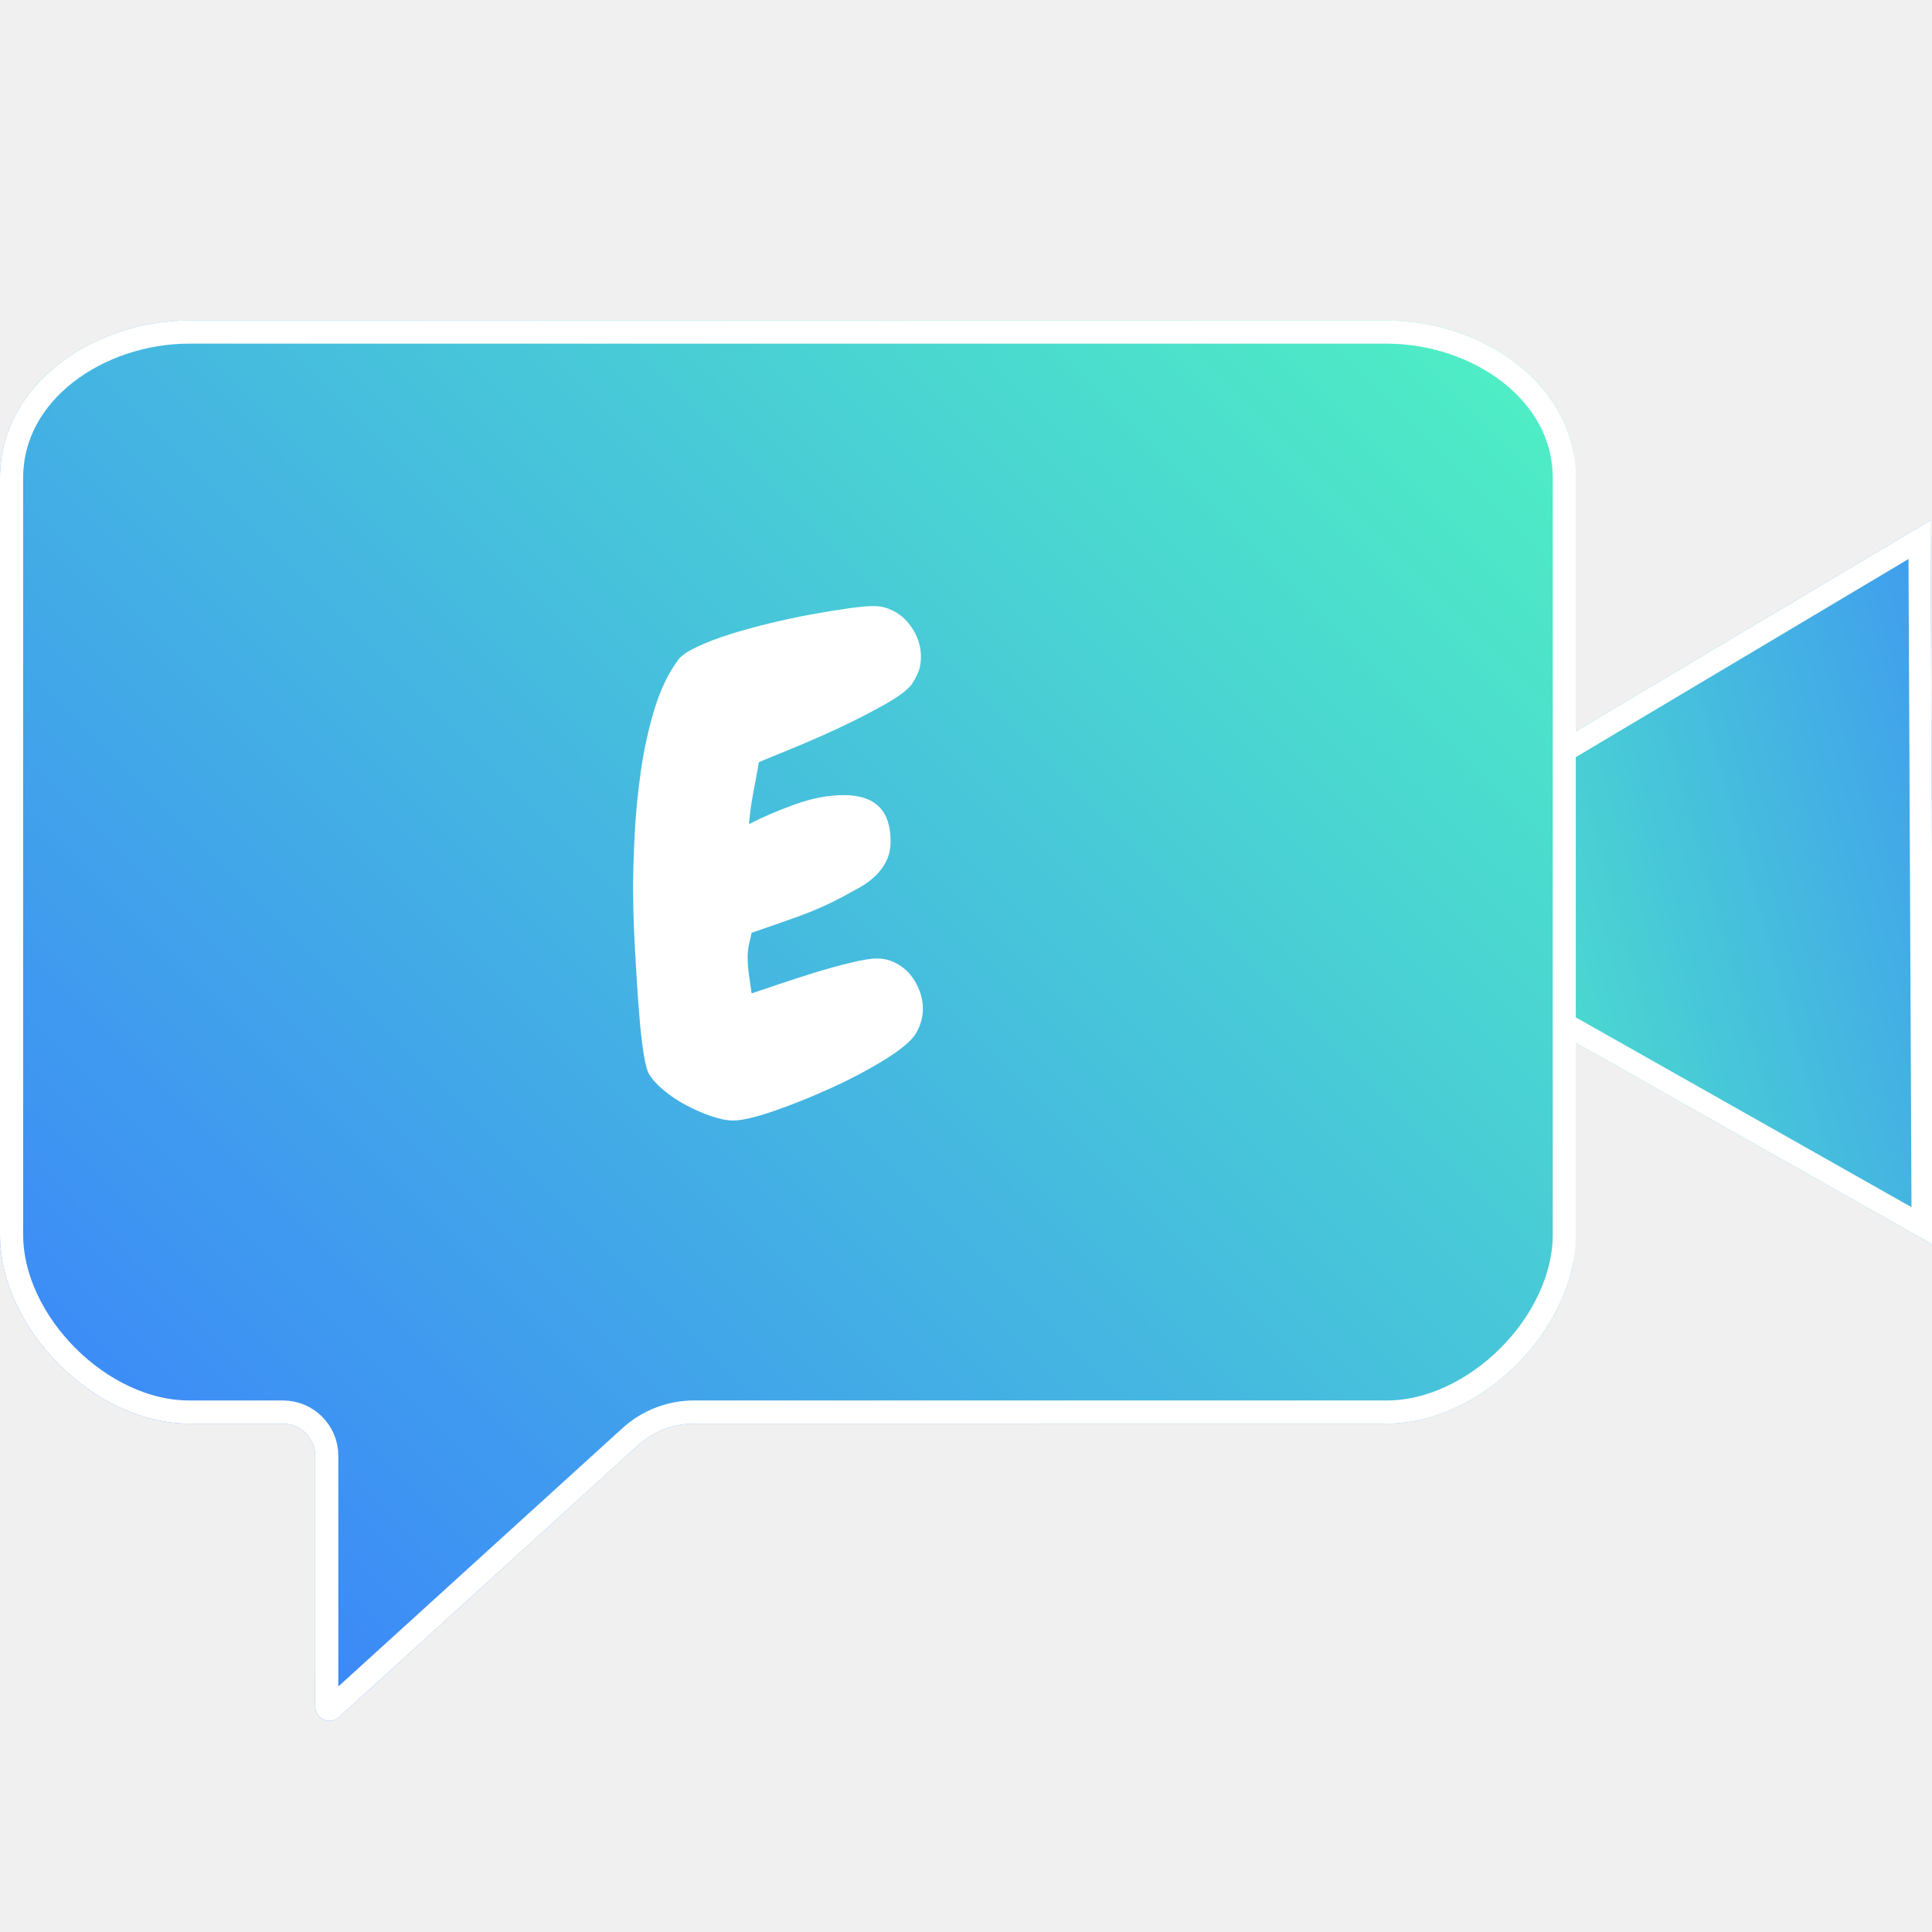
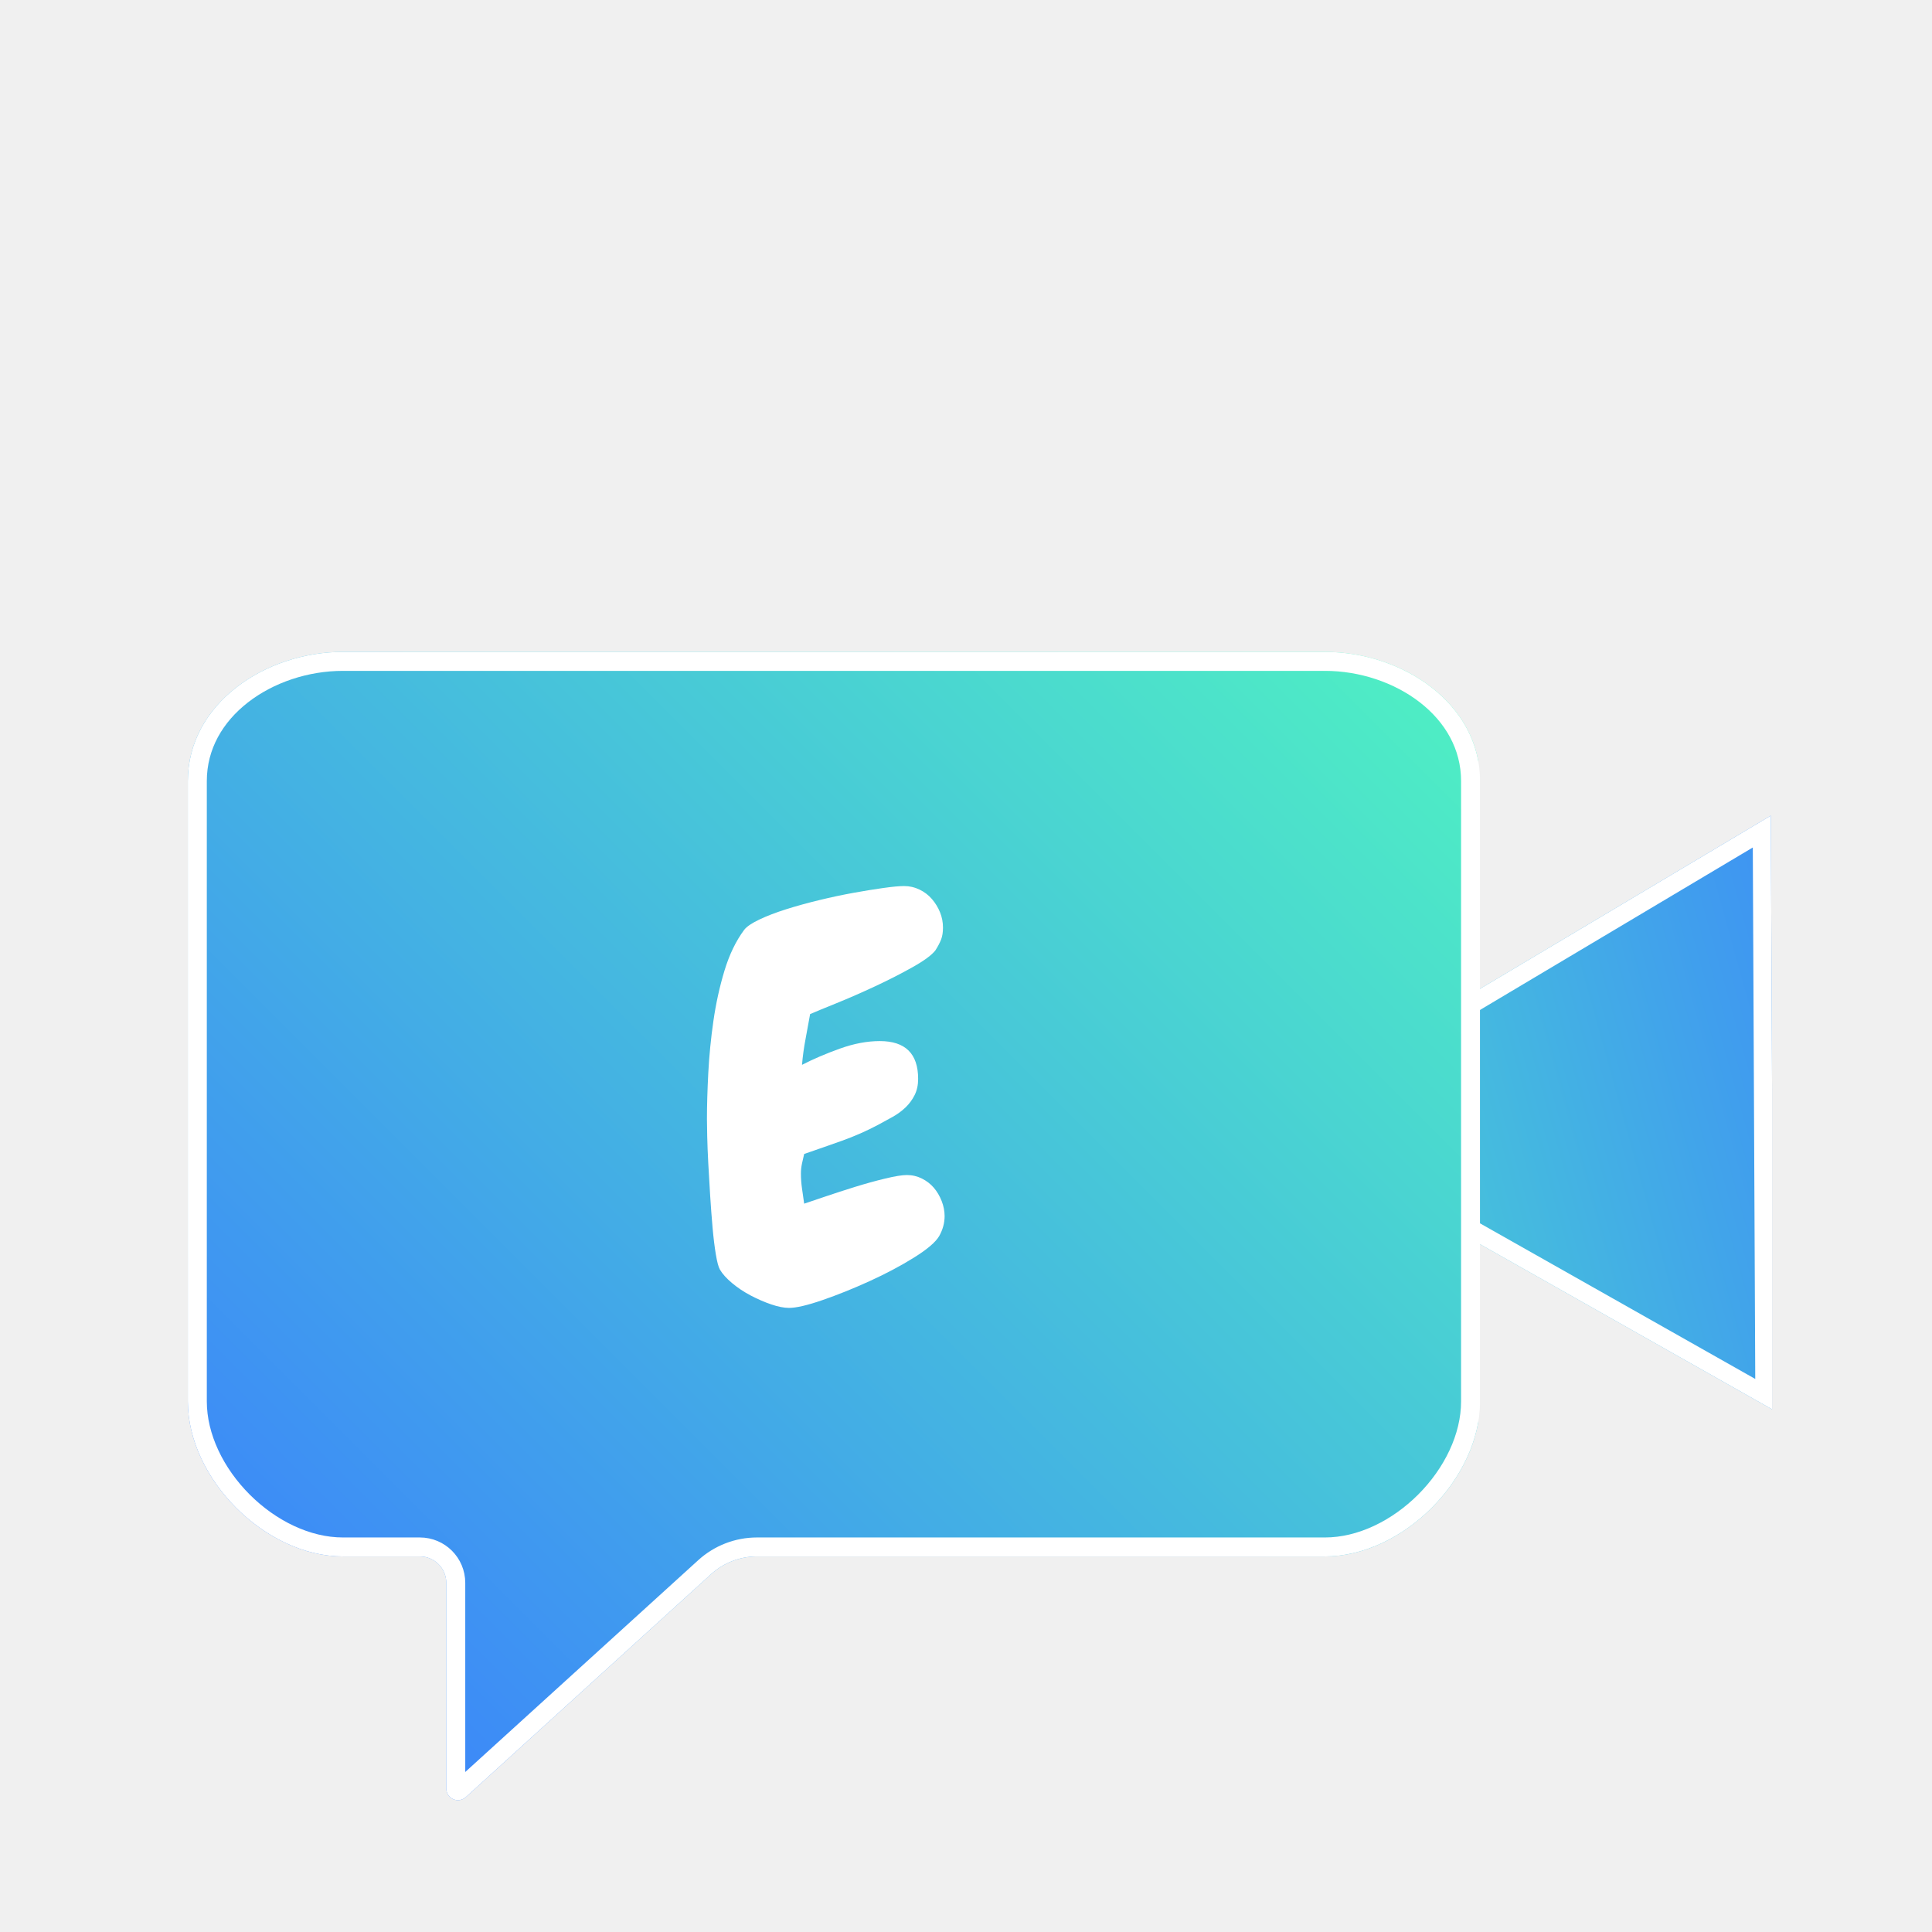
<svg xmlns="http://www.w3.org/2000/svg" width="1920" height="1920" viewBox="0 0 1440 1440">
  <defs>
    <clipPath id="a">
      <path d="M974 387h466v542H974Zm0 0" />
    </clipPath>
    <clipPath id="b">
      <path d="M1441.348 928.098 973.87 663.824l230.902-408.445 467.477 264.273Zm0 0" />
    </clipPath>
    <clipPath id="c">
      <path d="m1438.852 387.71-464.297 276.5 466.793 263.888Zm0 0" />
    </clipPath>
    <clipPath id="e">
      <path d="M.398.602H466V541.32H.398Zm0 0" />
    </clipPath>
    <clipPath id="f">
      <path d="M467.348 541.098-.13 276.824 230.773-131.62 698.25 132.652Zm0 0" />
    </clipPath>
    <clipPath id="g">
      <path d="M464.852.71.555 277.21l466.793 263.888Zm0 0" />
    </clipPath>
    <clipPath id="h">
      <path d="M467.348 541.098-.13 276.824 230.773-131.62 698.25 132.652Zm0 0" />
    </clipPath>
    <clipPath id="i">
      <path d="M467.355 541.102.563 277.215 231.465-131.23l466.789 263.886Zm0 0" />
    </clipPath>
    <clipPath id="d">
      <path d="M0 0h466v542H0z" />
    </clipPath>
    <clipPath id="k">
      <path d="M974 387h466v542H974Zm0 0" />
    </clipPath>
    <clipPath id="l">
      <path d="m1441.348 928.098-466.82-263.903 231.054-408.71 466.816 263.902Zm0 0" />
    </clipPath>
    <clipPath id="m">
      <path d="M1441.344 928.098 974.562 664.215l230.895-408.438 466.785 263.883Zm0 0" />
    </clipPath>
    <clipPath id="n">
      <path d="m1438.852 387.719-464.29 276.496 466.782 263.883Zm0 0" />
    </clipPath>
    <clipPath id="o">
      <path d="M0 238.879h1175V1283H0Zm0 0" />
    </clipPath>
    <clipPath id="p">
      <path d="M1033.633 238.879c70.472 0 140.949 46.98 140.949 117.457v563.797c0 70.476-70.477 140.949-140.95 140.949H517.325a62.09 62.09 0 0 0-41.758 16.145l-222.89 202.628a10.62 10.62 0 0 1-11.438 1.856 10.62 10.62 0 0 1-6.32-9.711v-186.918c0-13.254-10.746-24-24-24h-69.969C70.477 1061.082 0 990.609 0 920.132V356.337c0-70.477 70.477-117.457 140.95-117.457Zm0 0" />
    </clipPath>
    <clipPath id="r">
      <path d="M0 .879h1172.746v1043.738H0Zm0 0" />
    </clipPath>
    <clipPath id="s">
      <path d="M1033.633.879c70.472 0 140.949 46.98 140.949 117.457v563.797c0 70.476-70.477 140.949-140.95 140.949H517.325a62.09 62.09 0 0 0-41.758 16.145l-222.89 202.628a10.62 10.62 0 0 1-11.438 1.856 10.62 10.62 0 0 1-6.32-9.711V847.082c0-13.254-10.746-24-24-24h-69.969C70.477 823.082 0 752.609 0 682.132V118.337C0 47.859 70.477.879 140.95.879Zm0 0" />
    </clipPath>
    <clipPath id="q">
      <path d="M0 0h1175v1045H0z" />
    </clipPath>
    <clipPath id="u">
      <path d="M0 238.879h1174.5V1283H0Zm0 0" />
    </clipPath>
    <clipPath id="v">
      <path d="M1033.621 238.879c70.477 0 140.95 46.98 140.95 117.457v563.793c0 70.473-70.473 140.95-140.95 140.95h-516.3a62.07 62.07 0 0 0-41.759 16.14l-222.89 202.629a10.62 10.62 0 0 1-11.438 1.851 10.62 10.62 0 0 1-6.32-9.707v-186.914c0-13.258-10.746-24-24-24H140.95C70.473 1061.078 0 990.602 0 920.128V356.337c0-70.477 70.473-117.457 140.95-117.457Zm0 0" />
    </clipPath>
    <linearGradient id="j" x1="9.311" x2="383.22" y1="264.975" y2="-108.934" gradientTransform="rotate(209.48 304.858 209.071)scale(1.83278)" gradientUnits="userSpaceOnUse">
      <stop offset="0" stop-color="#3a7bff" />
-       <stop offset=".004" stop-color="#3a7cff" />
-       <stop offset=".008" stop-color="#3a7cfe" />
-       <stop offset=".012" stop-color="#3a7dfe" />
-       <stop offset=".016" stop-color="#3a7efe" />
-       <stop offset=".02" stop-color="#3b7efd" />
-       <stop offset=".023" stop-color="#3b7ffd" />
-       <stop offset=".027" stop-color="#3b80fd" />
-       <stop offset=".031" stop-color="#3b80fc" />
-       <stop offset=".035" stop-color="#3b81fc" />
-       <stop offset=".039" stop-color="#3b81fc" />
-       <stop offset=".043" stop-color="#3b82fb" />
-       <stop offset=".047" stop-color="#3b83fb" />
-       <stop offset=".051" stop-color="#3b83fb" />
-       <stop offset=".055" stop-color="#3c84fa" />
-       <stop offset=".059" stop-color="#3c85fa" />
-       <stop offset=".063" stop-color="#3c85fa" />
-       <stop offset=".066" stop-color="#3c86f9" />
-       <stop offset=".07" stop-color="#3c87f9" />
-       <stop offset=".074" stop-color="#3c87f9" />
-       <stop offset=".078" stop-color="#3c88f8" />
-       <stop offset=".082" stop-color="#3c88f8" />
-       <stop offset=".086" stop-color="#3c89f8" />
-       <stop offset=".09" stop-color="#3d8af7" />
-       <stop offset=".094" stop-color="#3d8af7" />
-       <stop offset=".098" stop-color="#3d8bf7" />
-       <stop offset=".102" stop-color="#3d8cf7" />
-       <stop offset=".105" stop-color="#3d8cf6" />
-       <stop offset=".109" stop-color="#3d8df6" />
-       <stop offset=".113" stop-color="#3d8ef6" />
-       <stop offset=".117" stop-color="#3d8ef5" />
-       <stop offset=".121" stop-color="#3d8ff5" />
-       <stop offset=".125" stop-color="#3e90f5" />
-       <stop offset=".129" stop-color="#3e90f4" />
-       <stop offset=".133" stop-color="#3e91f4" />
-       <stop offset=".137" stop-color="#3e91f4" />
-       <stop offset=".141" stop-color="#3e92f3" />
-       <stop offset=".145" stop-color="#3e93f3" />
-       <stop offset=".148" stop-color="#3e93f3" />
-       <stop offset=".152" stop-color="#3e94f2" />
-       <stop offset=".156" stop-color="#3e95f2" />
-       <stop offset=".16" stop-color="#3f95f2" />
-       <stop offset=".164" stop-color="#3f96f1" />
-       <stop offset=".168" stop-color="#3f97f1" />
-       <stop offset=".172" stop-color="#3f97f1" />
-       <stop offset=".176" stop-color="#3f98f0" />
-       <stop offset=".18" stop-color="#3f98f0" />
-       <stop offset=".184" stop-color="#3f99f0" />
-       <stop offset=".188" stop-color="#3f9aef" />
-       <stop offset=".191" stop-color="#3f9aef" />
-       <stop offset=".195" stop-color="#409bef" />
-       <stop offset=".199" stop-color="#409cee" />
-       <stop offset=".203" stop-color="#409cee" />
-       <stop offset=".207" stop-color="#409dee" />
-       <stop offset=".211" stop-color="#409eed" />
-       <stop offset=".215" stop-color="#409eed" />
-       <stop offset=".219" stop-color="#409fed" />
-       <stop offset=".223" stop-color="#409fec" />
-       <stop offset=".227" stop-color="#41a0ec" />
-       <stop offset=".23" stop-color="#41a1ec" />
-       <stop offset=".234" stop-color="#41a1eb" />
-       <stop offset=".238" stop-color="#41a2eb" />
-       <stop offset=".242" stop-color="#41a3eb" />
-       <stop offset=".246" stop-color="#41a3ea" />
-       <stop offset=".25" stop-color="#41a4ea" />
-       <stop offset=".254" stop-color="#41a5ea" />
-       <stop offset=".258" stop-color="#41a5ea" />
-       <stop offset=".262" stop-color="#42a6e9" />
-       <stop offset=".266" stop-color="#42a7e9" />
-       <stop offset=".27" stop-color="#42a7e9" />
-       <stop offset=".273" stop-color="#42a8e8" />
-       <stop offset=".277" stop-color="#42a8e8" />
-       <stop offset=".281" stop-color="#42a9e8" />
-       <stop offset=".285" stop-color="#42aae7" />
-       <stop offset=".289" stop-color="#42aae7" />
-       <stop offset=".293" stop-color="#42abe7" />
-       <stop offset=".297" stop-color="#43ace6" />
-       <stop offset=".301" stop-color="#43ace6" />
-       <stop offset=".305" stop-color="#43ade6" />
-       <stop offset=".309" stop-color="#43aee5" />
-       <stop offset=".313" stop-color="#43aee5" />
-       <stop offset=".316" stop-color="#43afe5" />
-       <stop offset=".32" stop-color="#43afe4" />
-       <stop offset=".324" stop-color="#43b0e4" />
-       <stop offset=".328" stop-color="#43b1e4" />
-       <stop offset=".332" stop-color="#44b1e3" />
-       <stop offset=".336" stop-color="#44b2e3" />
-       <stop offset=".34" stop-color="#44b3e3" />
-       <stop offset=".344" stop-color="#44b3e2" />
-       <stop offset=".348" stop-color="#44b4e2" />
-       <stop offset=".352" stop-color="#44b5e2" />
-       <stop offset=".355" stop-color="#44b5e1" />
-       <stop offset=".359" stop-color="#44b6e1" />
-       <stop offset=".363" stop-color="#44b6e1" />
-       <stop offset=".367" stop-color="#45b7e0" />
-       <stop offset=".371" stop-color="#45b8e0" />
-       <stop offset=".375" stop-color="#45b8e0" />
-       <stop offset=".379" stop-color="#45b9df" />
-       <stop offset=".383" stop-color="#45badf" />
-       <stop offset=".387" stop-color="#45badf" />
-       <stop offset=".391" stop-color="#45bbde" />
-       <stop offset=".395" stop-color="#45bcde" />
-       <stop offset=".398" stop-color="#45bcde" />
-       <stop offset=".402" stop-color="#46bdde" />
-       <stop offset=".406" stop-color="#46bedd" />
-       <stop offset=".41" stop-color="#46bedd" />
-       <stop offset=".414" stop-color="#46bfdd" />
-       <stop offset=".418" stop-color="#46bfdc" />
-       <stop offset=".422" stop-color="#46c0dc" />
-       <stop offset=".426" stop-color="#46c1dc" />
-       <stop offset=".43" stop-color="#46c1db" />
-       <stop offset=".434" stop-color="#46c2db" />
-       <stop offset=".438" stop-color="#47c3db" />
-       <stop offset=".441" stop-color="#47c3da" />
-       <stop offset=".445" stop-color="#47c4da" />
-       <stop offset=".449" stop-color="#47c5da" />
-       <stop offset=".453" stop-color="#47c5d9" />
-       <stop offset=".457" stop-color="#47c6d9" />
-       <stop offset=".461" stop-color="#47c6d9" />
-       <stop offset=".465" stop-color="#47c7d8" />
-       <stop offset=".469" stop-color="#47c8d8" />
-       <stop offset=".473" stop-color="#48c8d8" />
-       <stop offset=".477" stop-color="#48c9d7" />
-       <stop offset=".48" stop-color="#48cad7" />
-       <stop offset=".484" stop-color="#48cad7" />
-       <stop offset=".488" stop-color="#48cbd6" />
-       <stop offset=".492" stop-color="#48ccd6" />
-       <stop offset=".496" stop-color="#48ccd6" />
-       <stop offset=".5" stop-color="#48cdd5" />
-       <stop offset=".504" stop-color="#48cdd5" />
-       <stop offset=".508" stop-color="#49ced5" />
-       <stop offset=".512" stop-color="#49cfd4" />
-       <stop offset=".516" stop-color="#49cfd4" />
-       <stop offset=".52" stop-color="#49d0d4" />
-       <stop offset=".523" stop-color="#49d1d3" />
-       <stop offset=".527" stop-color="#49d1d3" />
-       <stop offset=".531" stop-color="#49d2d3" />
-       <stop offset=".535" stop-color="#49d3d2" />
-       <stop offset=".539" stop-color="#49d3d2" />
-       <stop offset=".543" stop-color="#4ad4d2" />
-       <stop offset=".547" stop-color="#4ad5d1" />
-       <stop offset=".551" stop-color="#4ad5d1" />
-       <stop offset=".555" stop-color="#4ad6d1" />
-       <stop offset=".559" stop-color="#4ad6d1" />
-       <stop offset=".563" stop-color="#4ad7d0" />
-       <stop offset=".566" stop-color="#4ad8d0" />
-       <stop offset=".57" stop-color="#4ad8d0" />
-       <stop offset=".574" stop-color="#4ad9cf" />
-       <stop offset=".578" stop-color="#4bdacf" />
-       <stop offset=".582" stop-color="#4bdacf" />
-       <stop offset=".586" stop-color="#4bdbce" />
-       <stop offset=".59" stop-color="#4bdcce" />
-       <stop offset=".594" stop-color="#4bdcce" />
-       <stop offset=".598" stop-color="#4bddcd" />
-       <stop offset=".602" stop-color="#4bddcd" />
-       <stop offset=".605" stop-color="#4bdecd" />
-       <stop offset=".609" stop-color="#4bdfcc" />
-       <stop offset=".613" stop-color="#4cdfcc" />
-       <stop offset=".617" stop-color="#4ce0cc" />
-       <stop offset=".621" stop-color="#4ce1cb" />
-       <stop offset=".625" stop-color="#4ce1cb" />
-       <stop offset=".629" stop-color="#4ce2cb" />
-       <stop offset=".633" stop-color="#4ce3ca" />
-       <stop offset=".637" stop-color="#4ce3ca" />
-       <stop offset=".641" stop-color="#4ce4ca" />
-       <stop offset=".645" stop-color="#4ce4c9" />
-       <stop offset=".648" stop-color="#4de5c9" />
-       <stop offset=".652" stop-color="#4de6c9" />
-       <stop offset=".656" stop-color="#4de6c8" />
-       <stop offset=".66" stop-color="#4de7c8" />
-       <stop offset=".664" stop-color="#4de8c8" />
-       <stop offset=".668" stop-color="#4de8c7" />
-       <stop offset=".672" stop-color="#4de9c7" />
-       <stop offset=".676" stop-color="#4deac7" />
-       <stop offset=".68" stop-color="#4deac6" />
-       <stop offset=".684" stop-color="#4eebc6" />
-       <stop offset=".688" stop-color="#4eecc6" />
-       <stop offset=".691" stop-color="#4eecc5" />
-       <stop offset=".695" stop-color="#4eedc5" />
-       <stop offset=".699" stop-color="#4eedc5" />
-       <stop offset=".703" stop-color="#4eeec4" />
-       <stop offset=".707" stop-color="#4eefc4" />
-       <stop offset=".711" stop-color="#4eefc4" />
-       <stop offset=".715" stop-color="#4ef0c4" />
-       <stop offset=".719" stop-color="#4ff1c3" />
-       <stop offset=".723" stop-color="#4ff1c3" />
-       <stop offset=".727" stop-color="#4ff2c3" />
-       <stop offset=".73" stop-color="#4ff2c2" />
-       <stop offset=".734" stop-color="#4ff3c2" />
-       <stop offset=".75" stop-color="#4ff3c2" />
      <stop offset="1" stop-color="#4ff3c2" />
    </linearGradient>
    <linearGradient id="t" x1="7.923" x2="276.303" y1="260.678" y2="-7.701" gradientTransform="translate(-.013 .877)scale(4.12939)" gradientUnits="userSpaceOnUse">
      <stop offset="0" stop-color="#3a7bff" />
-       <stop offset=".008" stop-color="#3a7bff" />
-       <stop offset=".016" stop-color="#3a7cfe" />
-       <stop offset=".023" stop-color="#3a7dfe" />
-       <stop offset=".031" stop-color="#3b7efd" />
-       <stop offset=".039" stop-color="#3b7ffd" />
-       <stop offset=".047" stop-color="#3b80fc" />
-       <stop offset=".055" stop-color="#3b81fc" />
-       <stop offset=".063" stop-color="#3b82fb" />
-       <stop offset=".07" stop-color="#3b83fb" />
-       <stop offset=".078" stop-color="#3c84fa" />
-       <stop offset=".086" stop-color="#3c85fa" />
-       <stop offset=".094" stop-color="#3c86fa" />
-       <stop offset=".102" stop-color="#3c87f9" />
-       <stop offset=".109" stop-color="#3c88f9" />
-       <stop offset=".117" stop-color="#3c89f8" />
-       <stop offset=".125" stop-color="#3d8af8" />
-       <stop offset=".133" stop-color="#3d8af7" />
-       <stop offset=".141" stop-color="#3d8bf7" />
-       <stop offset=".148" stop-color="#3d8cf6" />
-       <stop offset=".156" stop-color="#3d8df6" />
-       <stop offset=".164" stop-color="#3d8ef5" />
-       <stop offset=".172" stop-color="#3e8ff5" />
-       <stop offset=".18" stop-color="#3e90f4" />
-       <stop offset=".188" stop-color="#3e91f4" />
-       <stop offset=".195" stop-color="#3e92f3" />
-       <stop offset=".203" stop-color="#3e93f3" />
-       <stop offset=".211" stop-color="#3e94f2" />
-       <stop offset=".219" stop-color="#3f95f2" />
-       <stop offset=".227" stop-color="#3f96f1" />
-       <stop offset=".234" stop-color="#3f97f1" />
-       <stop offset=".242" stop-color="#3f98f0" />
-       <stop offset=".25" stop-color="#3f99f0" />
-       <stop offset=".258" stop-color="#3f99f0" />
-       <stop offset=".266" stop-color="#3f9aef" />
-       <stop offset=".273" stop-color="#409bef" />
-       <stop offset=".281" stop-color="#409cee" />
-       <stop offset=".289" stop-color="#409dee" />
-       <stop offset=".297" stop-color="#409eed" />
-       <stop offset=".305" stop-color="#409fed" />
-       <stop offset=".313" stop-color="#40a0ec" />
-       <stop offset=".32" stop-color="#41a1ec" />
-       <stop offset=".328" stop-color="#41a2eb" />
-       <stop offset=".336" stop-color="#41a3eb" />
-       <stop offset=".344" stop-color="#41a4ea" />
-       <stop offset=".352" stop-color="#41a5ea" />
-       <stop offset=".359" stop-color="#41a6e9" />
-       <stop offset=".367" stop-color="#42a7e9" />
-       <stop offset=".375" stop-color="#42a7e8" />
-       <stop offset=".383" stop-color="#42a8e8" />
-       <stop offset=".391" stop-color="#42a9e7" />
-       <stop offset=".398" stop-color="#42aae7" />
-       <stop offset=".406" stop-color="#42abe6" />
-       <stop offset=".414" stop-color="#43ace6" />
-       <stop offset=".422" stop-color="#43ade6" />
-       <stop offset=".43" stop-color="#43aee5" />
-       <stop offset=".438" stop-color="#43afe5" />
-       <stop offset=".445" stop-color="#43b0e4" />
-       <stop offset=".453" stop-color="#43b1e4" />
-       <stop offset=".461" stop-color="#44b2e3" />
-       <stop offset=".469" stop-color="#44b3e3" />
-       <stop offset=".471" stop-color="#44b4e2" />
-       <stop offset=".477" stop-color="#44b4e2" />
-       <stop offset=".484" stop-color="#44b5e2" />
-       <stop offset=".492" stop-color="#44b6e1" />
-       <stop offset=".5" stop-color="#44b6e1" />
-       <stop offset=".508" stop-color="#45b7e0" />
-       <stop offset=".516" stop-color="#45b8e0" />
-       <stop offset=".523" stop-color="#45b9df" />
-       <stop offset=".529" stop-color="#45badf" />
-       <stop offset=".531" stop-color="#45bbdf" />
-       <stop offset=".539" stop-color="#45bbde" />
-       <stop offset=".547" stop-color="#45bcde" />
-       <stop offset=".555" stop-color="#46bddd" />
-       <stop offset=".563" stop-color="#46bedd" />
-       <stop offset=".57" stop-color="#46bfdc" />
-       <stop offset=".578" stop-color="#46c0dc" />
-       <stop offset=".586" stop-color="#46c1dc" />
-       <stop offset=".594" stop-color="#46c2db" />
-       <stop offset=".602" stop-color="#47c3db" />
-       <stop offset=".609" stop-color="#47c4da" />
-       <stop offset=".617" stop-color="#47c5da" />
-       <stop offset=".625" stop-color="#47c5d9" />
-       <stop offset=".633" stop-color="#47c6d9" />
-       <stop offset=".641" stop-color="#47c7d8" />
-       <stop offset=".648" stop-color="#48c8d8" />
-       <stop offset=".656" stop-color="#48c9d7" />
-       <stop offset=".664" stop-color="#48cad7" />
-       <stop offset=".672" stop-color="#48cbd6" />
-       <stop offset=".68" stop-color="#48ccd6" />
-       <stop offset=".688" stop-color="#48cdd5" />
-       <stop offset=".695" stop-color="#49ced5" />
-       <stop offset=".703" stop-color="#49cfd4" />
-       <stop offset=".711" stop-color="#49d0d4" />
-       <stop offset=".719" stop-color="#49d1d3" />
-       <stop offset=".727" stop-color="#49d2d3" />
-       <stop offset=".734" stop-color="#49d3d2" />
-       <stop offset=".742" stop-color="#49d4d2" />
-       <stop offset=".75" stop-color="#4ad4d2" />
-       <stop offset=".758" stop-color="#4ad5d1" />
-       <stop offset=".766" stop-color="#4ad6d1" />
-       <stop offset=".773" stop-color="#4ad7d0" />
-       <stop offset=".781" stop-color="#4ad8d0" />
-       <stop offset=".789" stop-color="#4ad9cf" />
-       <stop offset=".797" stop-color="#4bdacf" />
-       <stop offset=".805" stop-color="#4bdbce" />
-       <stop offset=".813" stop-color="#4bdcce" />
-       <stop offset=".82" stop-color="#4bddcd" />
-       <stop offset=".828" stop-color="#4bdecd" />
-       <stop offset=".836" stop-color="#4bdfcc" />
-       <stop offset=".844" stop-color="#4ce0cc" />
-       <stop offset=".852" stop-color="#4ce1cb" />
-       <stop offset=".859" stop-color="#4ce2cb" />
-       <stop offset=".867" stop-color="#4ce2ca" />
-       <stop offset=".875" stop-color="#4ce3ca" />
-       <stop offset=".883" stop-color="#4ce4c9" />
-       <stop offset=".891" stop-color="#4de5c9" />
-       <stop offset=".898" stop-color="#4de6c8" />
-       <stop offset=".906" stop-color="#4de7c8" />
-       <stop offset=".914" stop-color="#4de8c8" />
-       <stop offset=".922" stop-color="#4de9c7" />
-       <stop offset=".93" stop-color="#4deac7" />
-       <stop offset=".938" stop-color="#4eebc6" />
-       <stop offset=".945" stop-color="#4eecc6" />
-       <stop offset=".953" stop-color="#4eedc5" />
-       <stop offset=".961" stop-color="#4eeec5" />
-       <stop offset=".969" stop-color="#4eefc4" />
-       <stop offset=".977" stop-color="#4ef0c4" />
-       <stop offset=".984" stop-color="#4ff1c3" />
-       <stop offset=".992" stop-color="#4ff1c3" />
      <stop offset="1" stop-color="#4ff2c2" />
    </linearGradient>
  </defs>
-   <g clip-path="url(#a)">
-     <g clip-path="url(#b)">
-       <g clip-path="url(#c)">
-         <g clip-path="url(#d)" transform="translate(974 387)">
-           <g clip-path="url(#e)">
-             <g clip-path="url(#f)">
-               <g clip-path="url(#g)">
-                 <g clip-path="url(#h)">
-                   <g clip-path="url(#i)">
-                     <path fill="url(#j)" d="m353.277 740.492 344.227-608.906-584.219-330.273-344.23 608.91Zm0 0" />
+   <g transform="translate(140, 290) scale(0.82)">
+     <g clip-path="url(#a)">
+       <g clip-path="url(#b)">
+         <g clip-path="url(#c)">
+           <g clip-path="url(#d)" transform="translate(974 387)">
+             <g clip-path="url(#e)">
+               <g clip-path="url(#f)">
+                 <g clip-path="url(#g)">
+                   <g clip-path="url(#h)">
+                     <g clip-path="url(#i)">
+                       <path fill="url(#j)" d="m353.277 740.492 344.227-608.906-584.219-330.273-344.23 608.91Zm0 0" />
+                     </g>
                  </g>
                </g>
              </g>
            </g>
          </g>
        </g>
      </g>
    </g>
-   </g>
-   <g clip-path="url(#k)">
-     <g clip-path="url(#l)">
-       <g clip-path="url(#m)">
-         <g clip-path="url(#n)">
-           <path fill="none" stroke="#fff" stroke-width="33" d="m1438.852 387.719-464.29 276.496 466.782 263.883Zm0 0" />
-         </g>
-       </g>
-     </g>
-   </g>
-   <g clip-path="url(#o)">
-     <g clip-path="url(#p)">
-       <g clip-path="url(#q)" transform="translate(0 238)">
-         <g clip-path="url(#r)">
-           <g clip-path="url(#s)">
-             <path fill="url(#t)" d="M0 .879v1043.738h1172.746V.88Zm0 0" />
+     <g clip-path="url(#k)">
+       <g clip-path="url(#l)">
+         <g clip-path="url(#m)">
+           <g clip-path="url(#n)">
+             <path fill="none" stroke="#fff" stroke-width="33" d="m1438.852 387.719-464.29 276.496 466.782 263.883Zm0 0" />
          </g>
        </g>
      </g>
    </g>
+     <g clip-path="url(#o)">
+       <g clip-path="url(#p)">
+         <g clip-path="url(#q)" transform="translate(0 238)">
+           <g clip-path="url(#r)">
+             <g clip-path="url(#s)">
+               <path fill="url(#t)" d="M0 .879v1043.738h1172.746V.88Zm0 0" />
+             </g>
+           </g>
+         </g>
+       </g>
+     </g>
+     <g clip-path="url(#u)">
+       <g clip-path="url(#v)">
+         <path fill="none" stroke="#fff" stroke-width="34.5" d="M1033.621 238.879c70.477 0 140.95 46.98 140.95 117.457v563.793c0 70.473-70.473 140.95-140.95 140.95h-516.3a62.07 62.07 0 0 0-41.758 16.14l-222.891 202.629a10.62 10.62 0 0 1-11.438 1.851 10.62 10.62 0 0 1-6.32-9.707v-186.914c0-13.258-10.746-24-24-24H140.95C70.473 1061.078 0 990.602 0 920.13V356.336c0-70.477 70.473-117.457 140.95-117.457Zm0 0" />
+       </g>
+     </g>
+     <path fill="#fff" d="M687.879 751.71q0 9.33-4.922 18.156-4.91 8.36-23.078 19.656-18.16 11.285-40.25 21.344-22.095 10.065-42.72 17.188-20.611 7.108-30.437 7.109c-4.586 0-9.984-1.063-16.203-3.188q-9.328-3.186-18.656-8.093-9.33-4.906-16.938-11.282-7.612-6.386-11.046-12.28c-1.313-2.29-2.543-6.876-3.688-13.75q-1.723-10.312-2.953-24.063a1182 1182 0 0 1-2.203-29.203 3200 3200 0 0 1-1.719-29.454q-.738-13.998-.984-24.796-.235-10.81-.235-15.72 0-18.168 1.22-41.734 1.23-23.561 4.671-47.375 3.434-23.812 10.062-45.656 6.624-21.856 17.922-37.078 3.436-4.418 13.75-9.328 10.312-4.905 24.297-9.328 13.998-4.419 30.203-8.344 16.202-3.918 31.172-6.625 14.965-2.7 27.235-4.422 12.28-1.718 18.671-1.719a31.86 31.86 0 0 1 13.985 3.188q6.639 3.19 11.297 8.594a43.1 43.1 0 0 1 7.36 12.03q2.701 6.627 2.702 13.985 0 6.394-1.719 10.813-1.722 4.423-5.156 9.812-4.91 6.393-20.625 15.235-15.704 8.83-34.11 17.422-18.409 8.595-35.359 15.468-16.94 6.861-23.796 9.813a1364 1364 0 0 1-4.188 22.844 223 223 0 0 0-3.187 23.312q15.216-7.856 34.359-14.734 19.154-6.874 36.344-6.875 34.859.001 34.86 34.375c0 5.562-1.071 10.476-3.204 14.734a40.4 40.4 0 0 1-8.344 11.281q-5.144 4.91-11.781 8.594a950 950 0 0 1-13 7.11q-15.721 8.36-32.906 14.5a2872 2872 0 0 1-34.36 12.015 239 239 0 0 0-1.968 8.61q-.985 4.656-.985 9.062 0 6.878.985 13.75l1.968 13.75a5469 5469 0 0 0 18.891-6.375 1101 1101 0 0 1 27.25-8.844c9.5-2.945 18.664-5.484 27.5-7.61q13.266-3.187 19.64-3.187 7.36 0 13.735 3.188 6.388 3.187 10.812 8.344 4.418 5.157 7.125 12.03 2.703 6.88 2.704 13.75m0 0" />
  </g>
-   <g clip-path="url(#u)">
-     <g clip-path="url(#v)">
-       <path fill="none" stroke="#fff" stroke-width="34.5" d="M1033.621 238.879c70.477 0 140.95 46.98 140.95 117.457v563.793c0 70.473-70.473 140.95-140.95 140.95h-516.3a62.07 62.07 0 0 0-41.758 16.14l-222.891 202.629a10.62 10.62 0 0 1-11.438 1.851 10.62 10.62 0 0 1-6.32-9.707v-186.914c0-13.258-10.746-24-24-24H140.95C70.473 1061.078 0 990.602 0 920.13V356.336c0-70.477 70.473-117.457 140.95-117.457Zm0 0" />
-     </g>
-   </g>
-   <path fill="#fff" d="M687.879 751.71q0 9.33-4.922 18.156-4.91 8.36-23.078 19.656-18.16 11.285-40.25 21.344-22.095 10.065-42.72 17.188-20.611 7.108-30.437 7.109c-4.586 0-9.984-1.063-16.203-3.188q-9.328-3.186-18.656-8.093-9.33-4.906-16.938-11.282-7.612-6.386-11.046-12.28c-1.313-2.29-2.543-6.876-3.688-13.75q-1.723-10.312-2.953-24.063a1182 1182 0 0 1-2.203-29.203 3200 3200 0 0 1-1.719-29.454q-.738-13.998-.984-24.796-.235-10.81-.235-15.72 0-18.168 1.22-41.734 1.23-23.561 4.671-47.375 3.434-23.812 10.062-45.656 6.624-21.856 17.922-37.078 3.436-4.418 13.75-9.328 10.312-4.905 24.297-9.328 13.998-4.419 30.203-8.344 16.202-3.918 31.172-6.625 14.965-2.7 27.235-4.422 12.28-1.718 18.671-1.719a31.86 31.86 0 0 1 13.985 3.188q6.639 3.19 11.297 8.594a43.1 43.1 0 0 1 7.36 12.03q2.701 6.627 2.702 13.985 0 6.394-1.719 10.813-1.722 4.423-5.156 9.812-4.91 6.393-20.625 15.235-15.704 8.83-34.11 17.422-18.409 8.595-35.359 15.468-16.94 6.861-23.796 9.813a1364 1364 0 0 1-4.188 22.844 223 223 0 0 0-3.187 23.312q15.216-7.856 34.359-14.734 19.154-6.874 36.344-6.875 34.859.001 34.86 34.375c0 5.562-1.071 10.476-3.204 14.734a40.4 40.4 0 0 1-8.344 11.281q-5.144 4.91-11.781 8.594a950 950 0 0 1-13 7.11q-15.721 8.36-32.906 14.5a2872 2872 0 0 1-34.36 12.015 239 239 0 0 0-1.968 8.61q-.985 4.656-.985 9.062 0 6.878.985 13.75l1.968 13.75a5469 5469 0 0 0 18.891-6.375 1101 1101 0 0 1 27.25-8.844c9.5-2.945 18.664-5.484 27.5-7.61q13.266-3.187 19.64-3.187 7.36 0 13.735 3.188 6.388 3.187 10.812 8.344 4.418 5.157 7.125 12.03 2.703 6.88 2.704 13.75m0 0" />
</svg>
